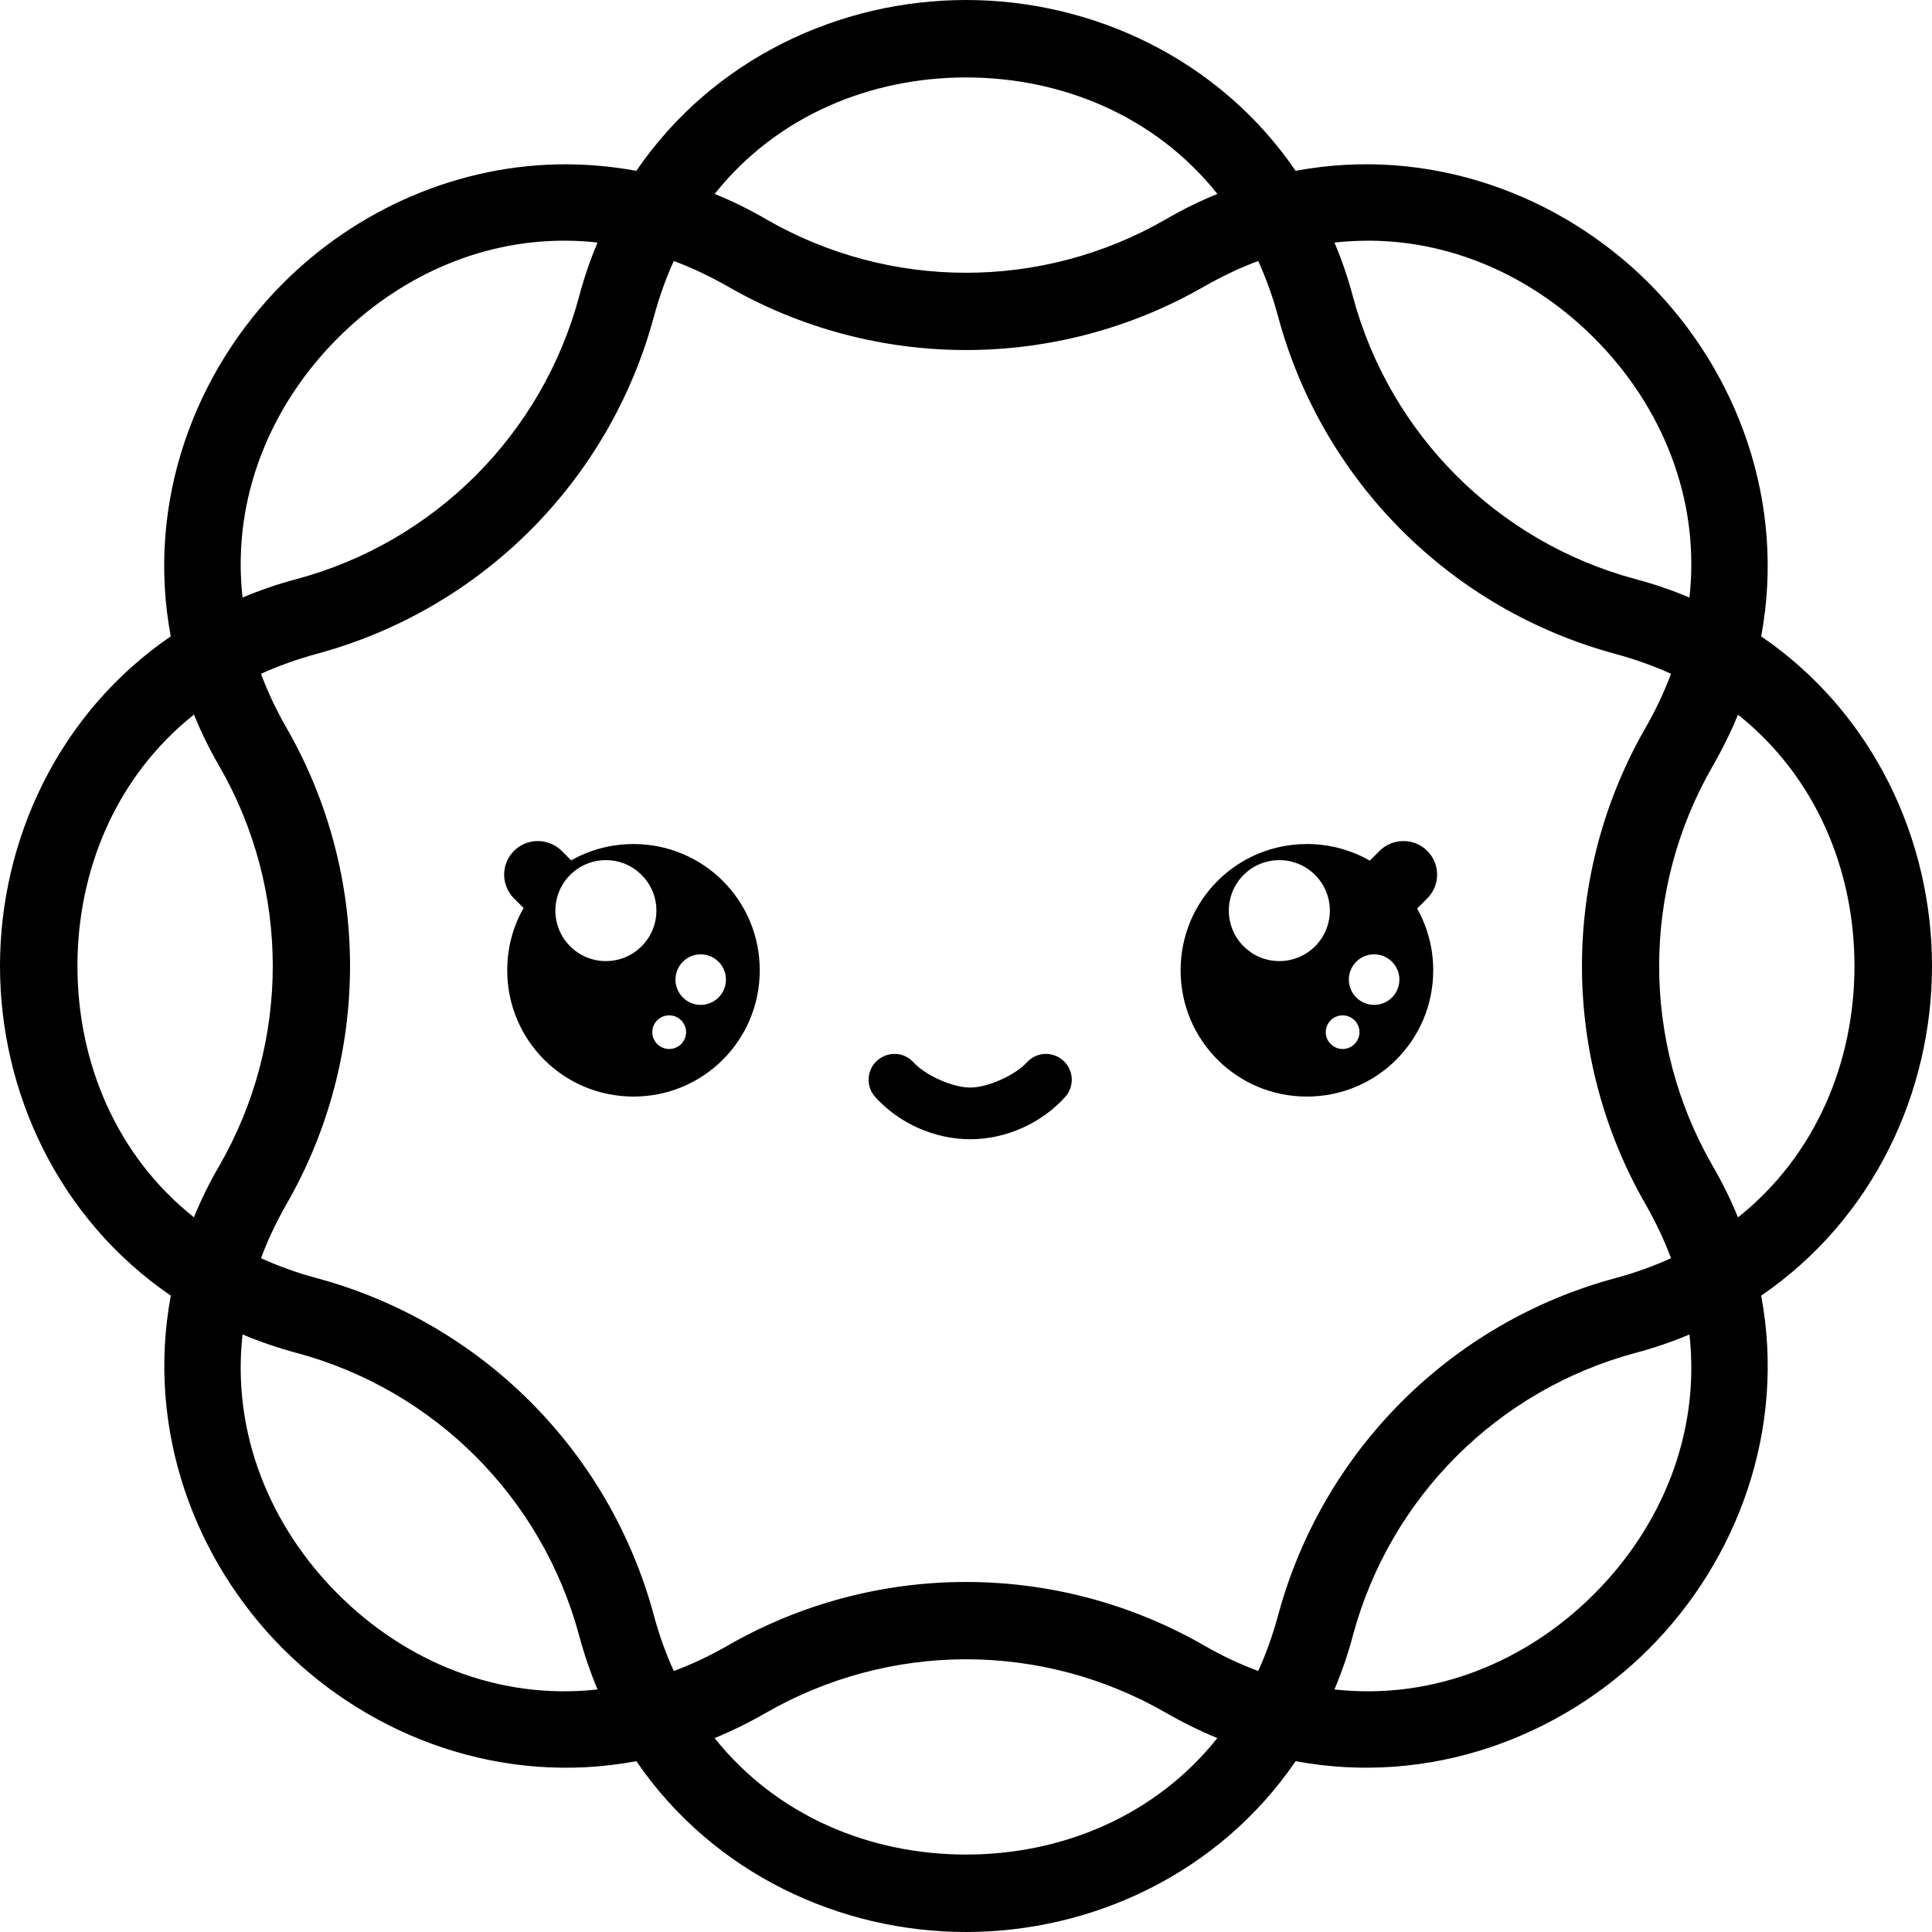
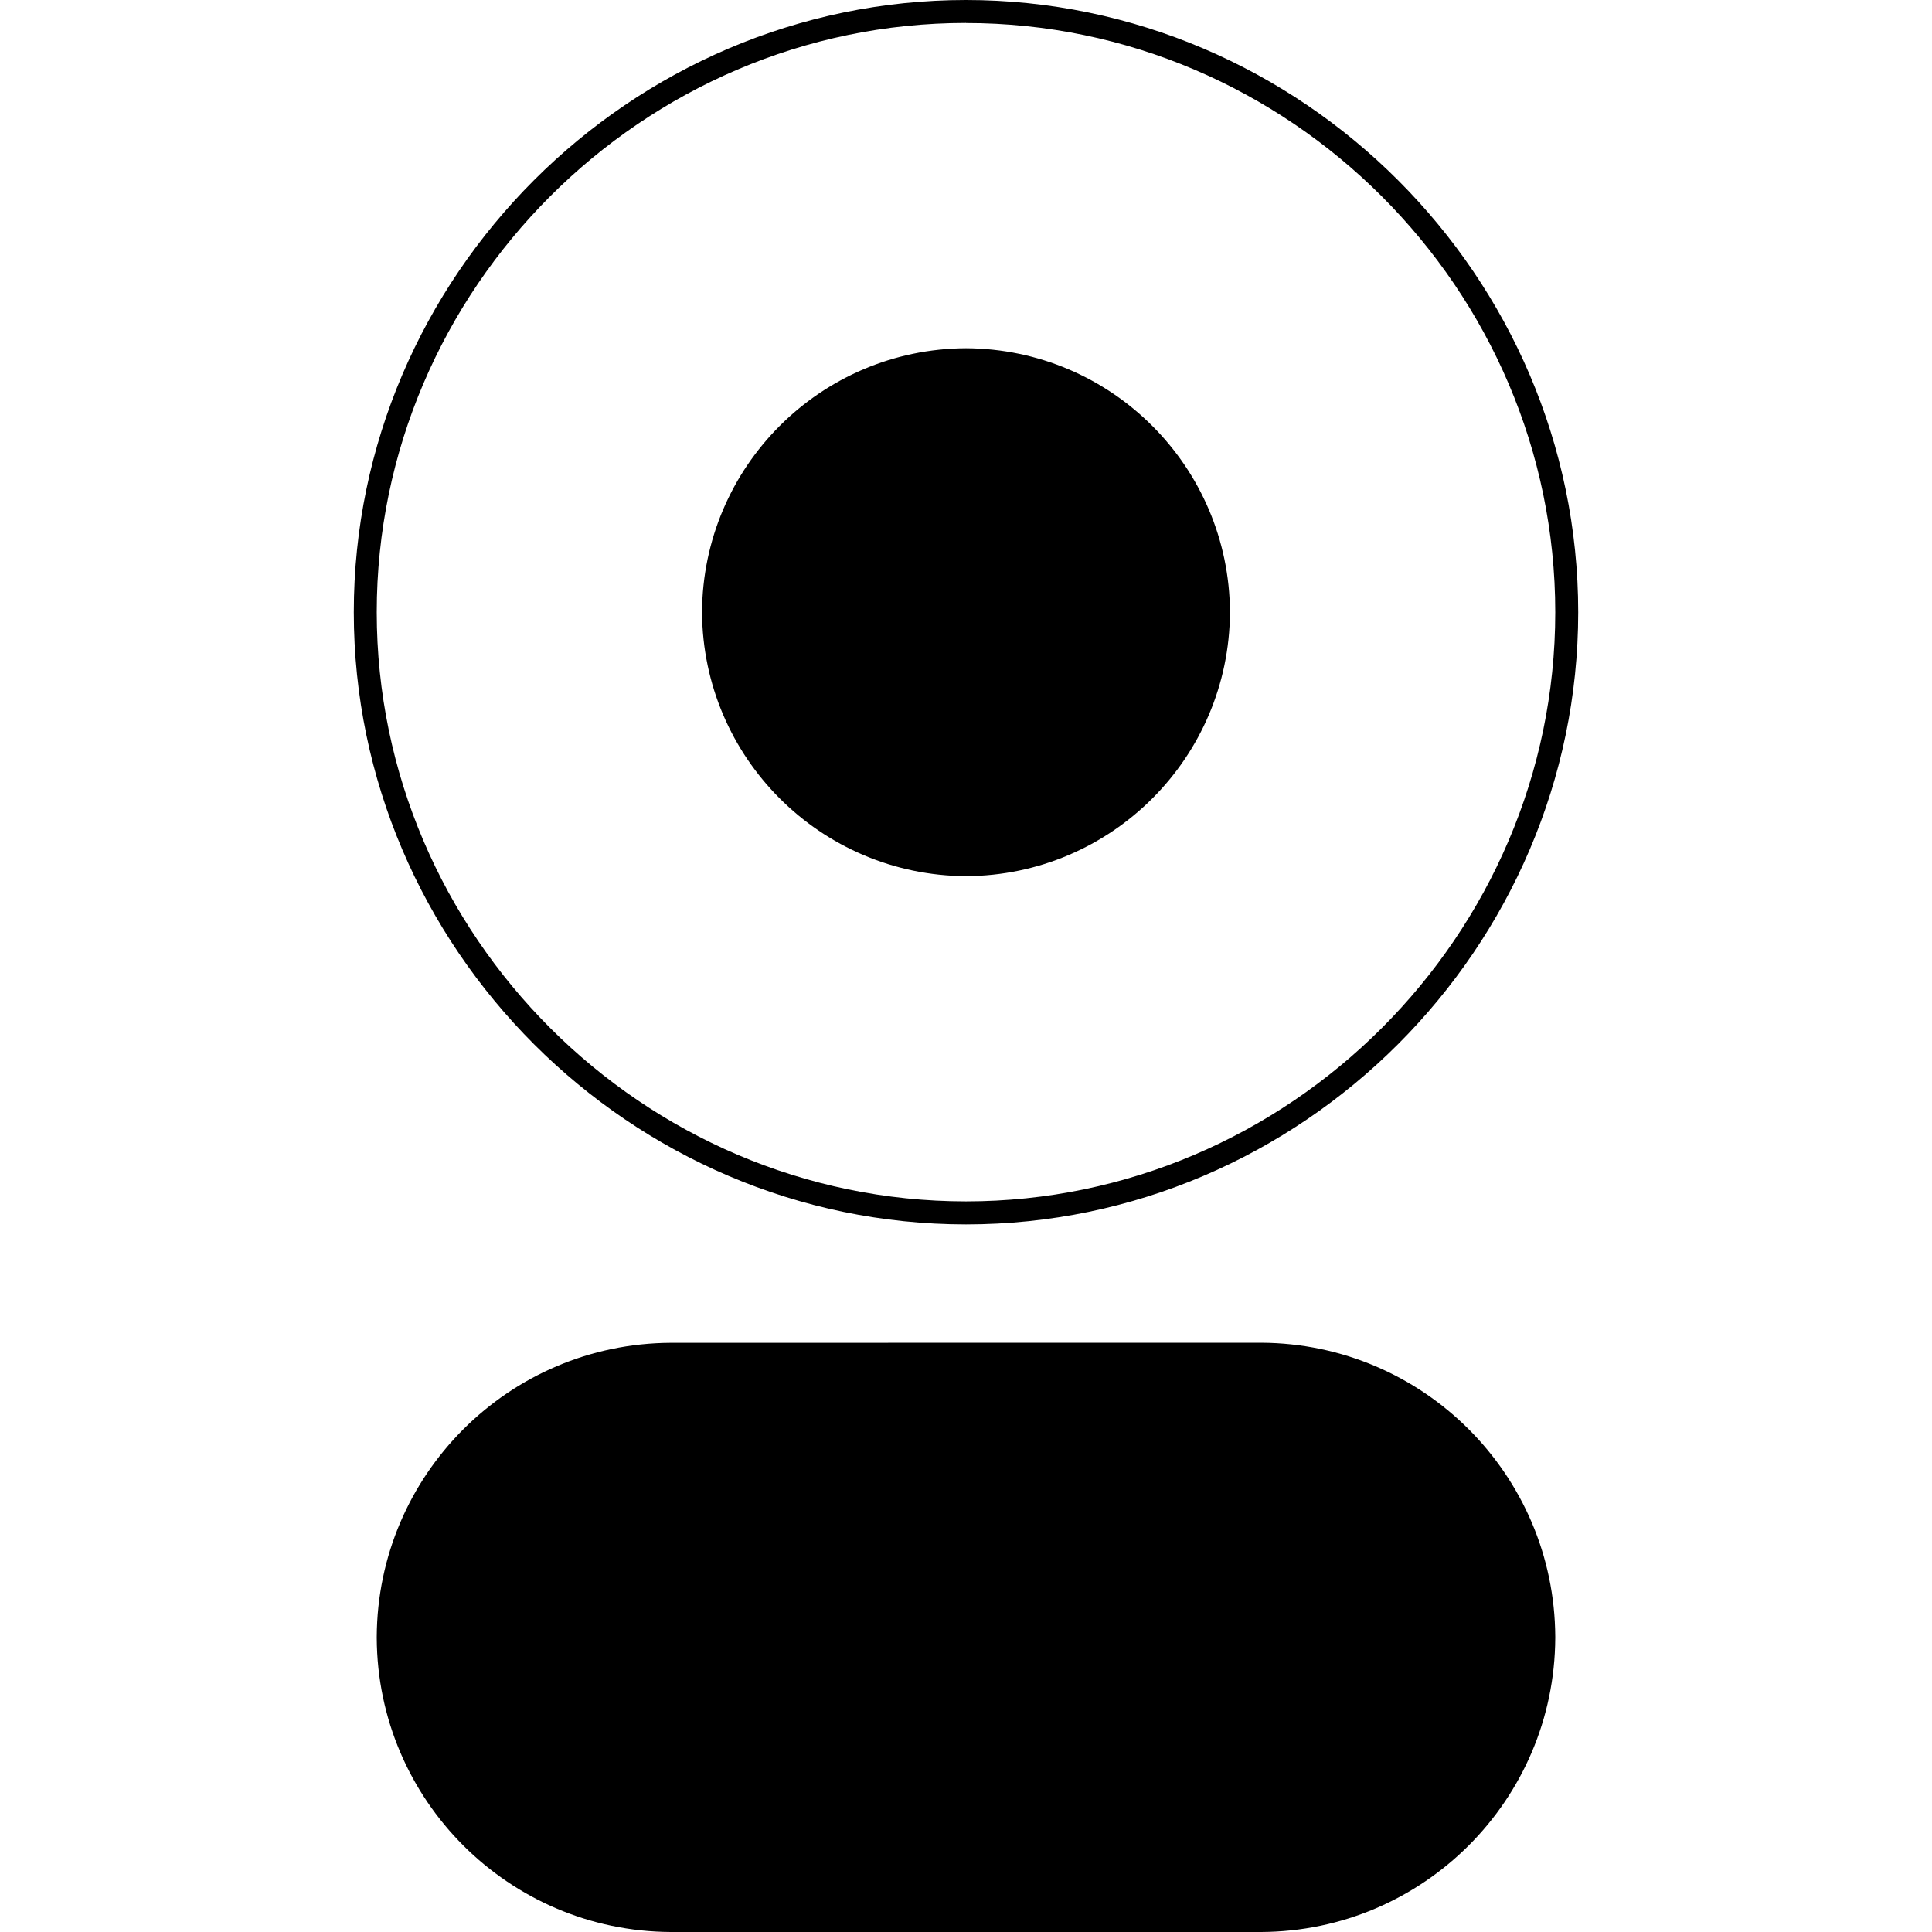
<svg xmlns="http://www.w3.org/2000/svg" role="img" viewBox="0 0 24 24">
-   <path d="M12 0c-1.56 0-3.137.721-4.095 2.122a5 5 0 0 0-.857-.081c-1.353-.006-2.62.565-3.53 1.476C2.415 4.62 1.81 6.241 2.121 7.905.722 8.863 0 10.44 0 12s.721 3.137 2.122 4.095c-.31 1.664.294 3.286 1.395 4.388 1.102 1.101 2.724 1.706 4.388 1.395C8.863 23.278 10.44 24 12 24s3.137-.721 4.095-2.122c1.664.31 3.286-.294 4.388-1.395 1.101-1.102 1.706-2.724 1.395-4.388C23.278 15.137 24 13.56 24 12s-.721-3.137-2.122-4.095c.31-1.664-.294-3.286-1.395-4.388-1.102-1.101-2.724-1.706-4.388-1.395C15.137.722 13.56 0 12 0m0 .962c1.18 0 2.345.471 3.123 1.447a5 5 0 0 0-.64.315 4.97 4.97 0 0 1-4.965 0 5 5 0 0 0-.64-.315C9.654 1.433 10.82.962 12 .962M7.026 2.99q.196 0 .397.023a5 5 0 0 0-.229.67 4.97 4.97 0 0 1-3.511 3.511 5 5 0 0 0-.67.229c-.138-1.238.352-2.393 1.185-3.225.743-.743 1.742-1.214 2.828-1.208m10.011 0c1.062.013 2.037.479 2.765 1.208.833.832 1.323 1.987 1.185 3.225a5 5 0 0 0-.67-.229 4.97 4.97 0 0 1-3.511-3.511 5 5 0 0 0-.229-.67 4 4 0 0 1 .46-.023m-8.667.252q.333.124.668.315a5.94 5.94 0 0 0 5.924 0q.335-.191.668-.315a4.5 4.5 0 0 1 .247.69 5.94 5.94 0 0 0 4.19 4.191q.37.101.691.247a4.5 4.5 0 0 1-.315.668 5.94 5.94 0 0 0 0 5.924q.191.335.315.668a4.5 4.5 0 0 1-.69.247 5.94 5.94 0 0 0-4.191 4.19q-.101.37-.247.691a4.5 4.5 0 0 1-.668-.315 5.94 5.94 0 0 0-5.924 0 4.5 4.5 0 0 1-.668.315 4.5 4.5 0 0 1-.247-.69 5.94 5.94 0 0 0-4.19-4.191 4.5 4.5 0 0 1-.691-.247q.124-.333.315-.668a5.94 5.94 0 0 0 0-5.924 4.5 4.5 0 0 1-.315-.668q.322-.146.69-.247a5.94 5.94 0 0 0 4.191-4.19q.101-.37.247-.691M2.41 8.877q.13.323.314.64a4.97 4.97 0 0 1 0 4.965 5 5 0 0 0-.315.64C1.433 14.346.962 13.18.962 12s.471-2.345 1.447-3.123m19.18 0c.977.778 1.448 1.943 1.448 3.123s-.471 2.345-1.447 3.123a5 5 0 0 0-.315-.64 4.97 4.97 0 0 1 0-4.965q.183-.319.315-.64m-14.907 1.57a.417.417 0 0 0-.296.714l.117.117c-.13.228-.203.492-.203.774 0 .87.7 1.569 1.569 1.569s1.568-.7 1.568-1.569-.7-1.568-1.568-1.568c-.282 0-.546.073-.775.203l-.116-.117a.42.42 0 0 0-.296-.123m10.748 0a.42.42 0 0 0-.295.123l-.12.12a1.57 1.57 0 0 0-.781-.206c-.869 0-1.569.7-1.569 1.568 0 .87.7 1.569 1.569 1.569s1.569-.7 1.569-1.569c0-.279-.073-.54-.2-.767l.123-.123a.417.417 0 0 0-.296-.715m-9.904.237a.627.627 0 0 1 .627.627.627.627 0 0 1-.627.627.627.627 0 0 1-.628-.627.627.627 0 0 1 .628-.627m8.365 0a.627.627 0 0 1 .628.627.627.627 0 0 1-.628.627.627.627 0 0 1-.627-.627.627.627 0 0 1 .627-.627m-7.187 1.17a.314.314 0 0 1 .313.314.314.314 0 0 1-.313.314.314.314 0 0 1-.314-.314.314.314 0 0 1 .314-.314m8.365 0a.314.314 0 0 1 .314.314.314.314 0 0 1-.314.314.314.314 0 0 1-.314-.314.314.314 0 0 1 .314-.314m-8.757.758a.21.21 0 0 1 .21.209.21.21 0 0 1-.21.209.21.21 0 0 1-.21-.21.21.21 0 0 1 .21-.208m8.366 0a.21.21 0 0 1 .209.209.21.21 0 0 1-.21.209.21.21 0 0 1-.209-.21.21.21 0 0 1 .21-.208m-5.551.48a.32.32 0 0 0-.232.082.32.32 0 0 0-.023.453c.296.328.737.524 1.18.524.441 0 .882-.196 1.178-.524a.32.32 0 0 0-.023-.453.32.32 0 0 0-.453.023c-.145.16-.486.312-.703.312s-.558-.152-.703-.312a.32.32 0 0 0-.221-.106m-8.115 3.485q.319.134.67.229a4.97 4.97 0 0 1 3.511 3.511q.095.351.229.67c-1.238.138-2.393-.352-3.225-1.185-.833-.832-1.323-1.987-1.185-3.225m17.974 0c.138 1.238-.352 2.393-1.185 3.225-.832.833-1.987 1.323-3.225 1.185a5 5 0 0 0 .229-.67 4.97 4.97 0 0 1 3.511-3.511 5 5 0 0 0 .67-.229M12 20.612c.857 0 1.714.222 2.482.664q.318.183.64.315c-.777.976-1.942 1.447-3.122 1.447s-2.345-.471-3.123-1.447q.323-.132.64-.315A5 5 0 0 1 12 20.612" />
+   <path d="M12 0C7.828.001 4.396 3.433 4.395 7.605c.001 4.172 3.433 7.604 7.605 7.605 4.172-.001 7.604-3.433 7.605-7.605C19.604 3.433 16.172.001 12 0Zm0 .286c4.016 0 7.32 3.304 7.32 7.32-.001 4.015-3.305 7.318-7.32 7.318-4.015 0-7.319-3.304-7.32-7.319 0-4.016 3.304-7.32 7.32-7.32zm0 4.04a3.294 3.294 0 0 0-3.279 3.279v.001A3.296 3.296 0 0 0 12 10.884a3.294 3.294 0 0 0 3.279-3.279A3.294 3.294 0 0 0 12 4.326ZM8.34 16.681h-.008a3.67 3.67 0 0 0-3.652 3.652v.015A3.67 3.67 0 0 0 8.332 24h7.336a3.67 3.67 0 0 0 3.652-3.652v-.016a3.67 3.67 0 0 0-3.652-3.652h-.008Z" />
</svg>
